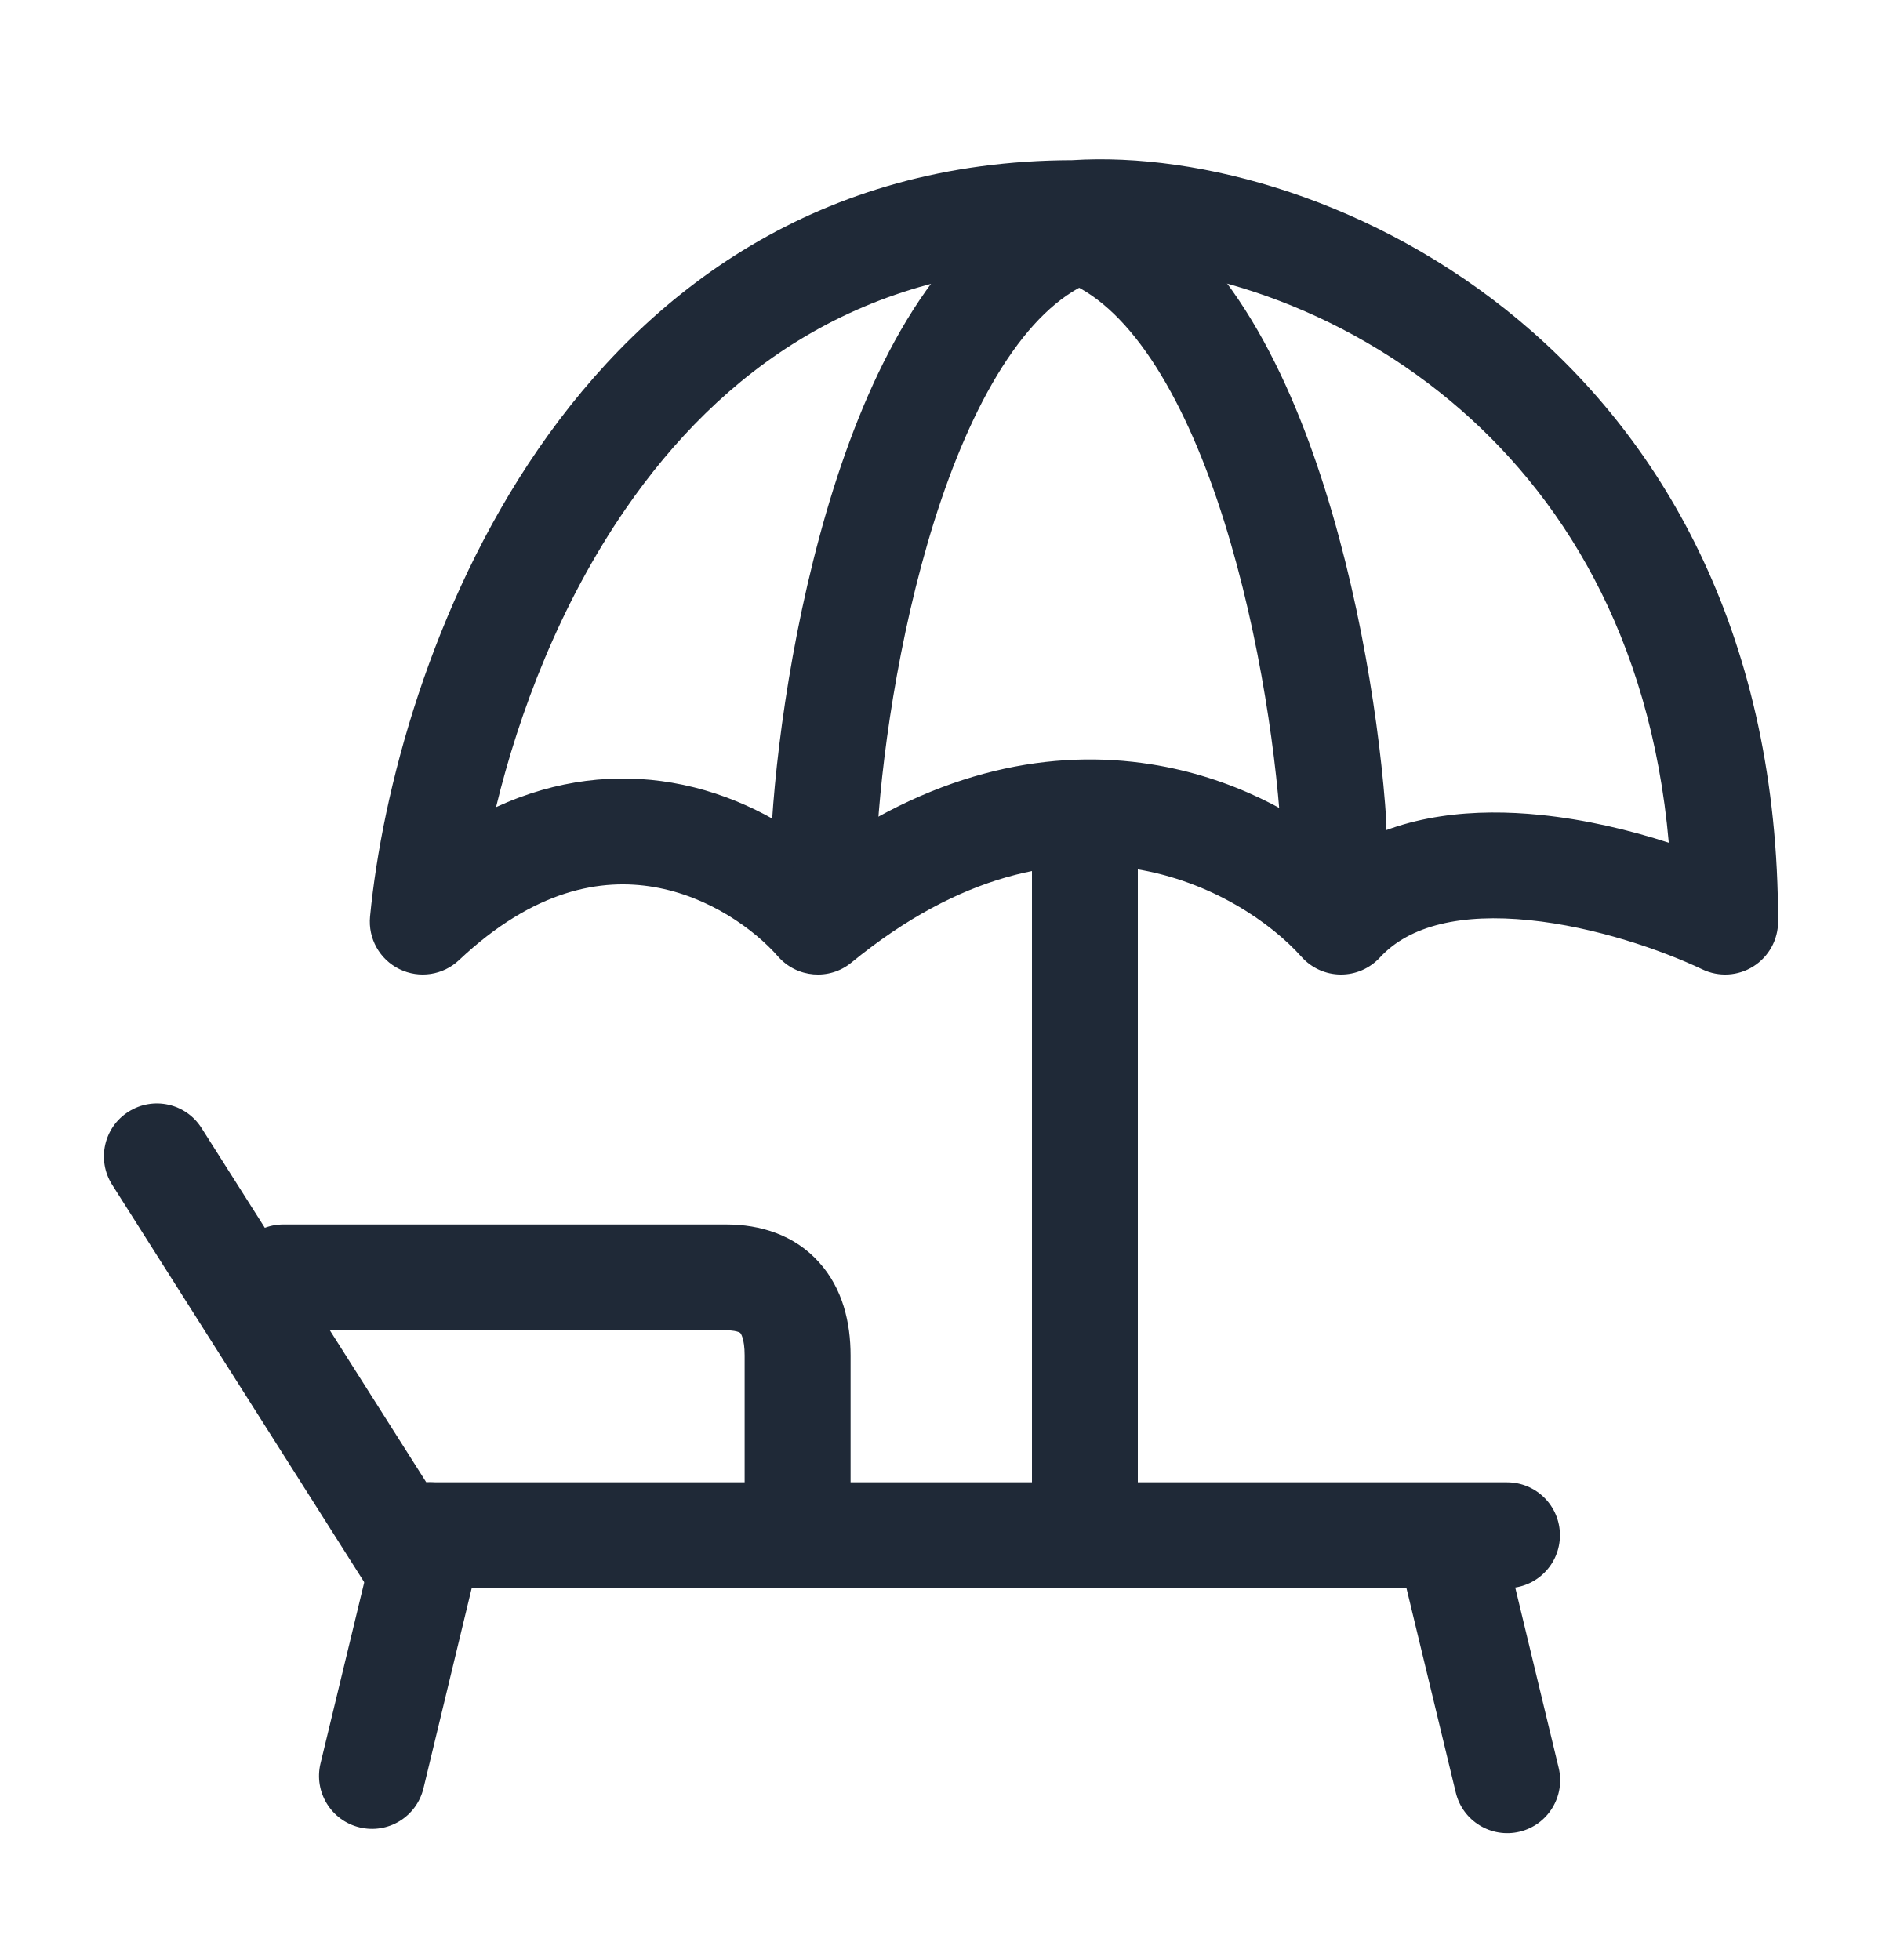
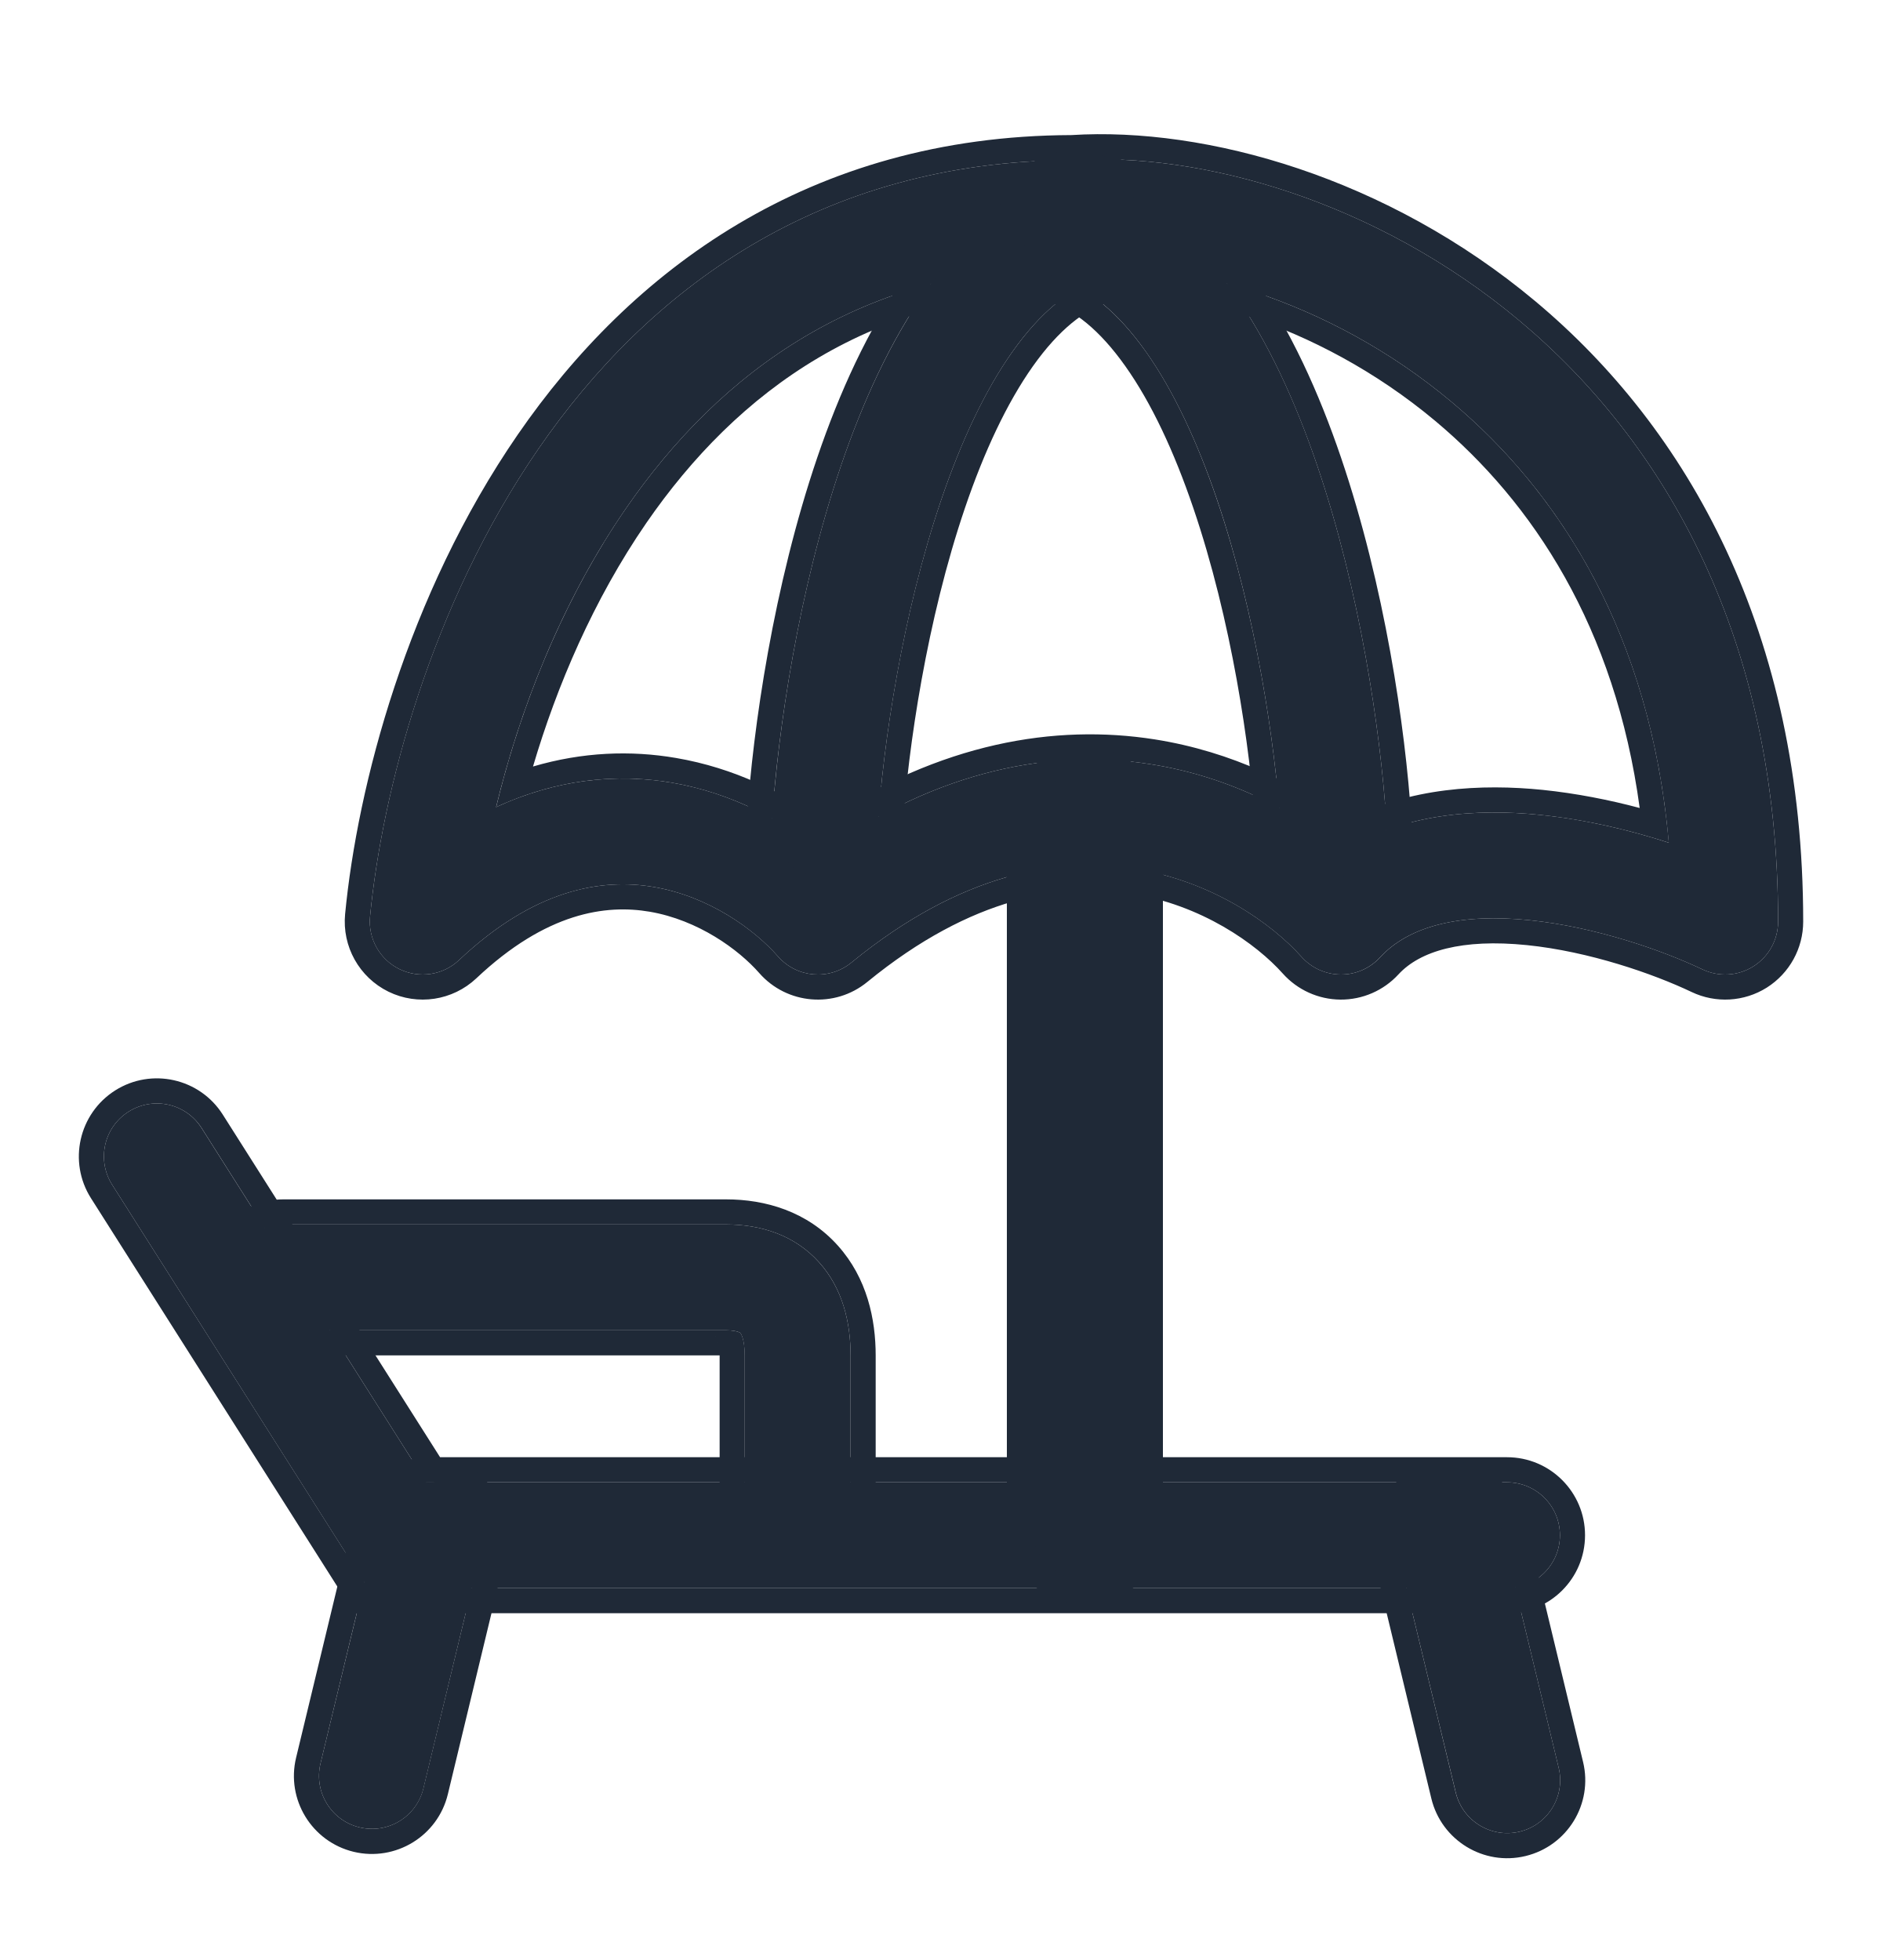
<svg xmlns="http://www.w3.org/2000/svg" width="24" height="25" viewBox="0 0 24 25" fill="none">
-   <g id="Out of Office">
-     <path id="Vector 8 (Stroke)" fill-rule="evenodd" clip-rule="evenodd" d="M1.639 14.18C1.954 13.98 2.371 14.073 2.57 14.388L5.436 18.907H19.218C19.591 18.907 19.893 19.209 19.893 19.582C19.893 19.955 19.591 20.257 19.218 20.257H4.693L1.43 15.111C1.231 14.796 1.324 14.379 1.639 14.18Z" fill="#1F2937" />
-     <path id="Vector 9 (Stroke)" fill-rule="evenodd" clip-rule="evenodd" d="M5.642 18.926C6.004 19.013 6.227 19.378 6.14 19.74L5.4 22.811C5.312 23.173 4.948 23.396 4.585 23.308C4.223 23.221 4 22.857 4.087 22.494L4.828 19.424C4.915 19.061 5.28 18.838 5.642 18.926Z" fill="#1F2937" />
-     <path id="Vector 10 (Stroke)" fill-rule="evenodd" clip-rule="evenodd" d="M18.322 18.98C17.96 19.067 17.737 19.432 17.824 19.794L18.565 22.865C18.652 23.227 19.017 23.45 19.379 23.363C19.741 23.276 19.964 22.911 19.877 22.549L19.137 19.478C19.049 19.116 18.685 18.893 18.322 18.98Z" fill="#1F2937" />
-     <path id="Vector 11 (Stroke)" fill-rule="evenodd" clip-rule="evenodd" d="M18.508 5.124C16.924 3.798 15.018 3.304 13.742 3.392C13.726 3.393 13.711 3.393 13.695 3.393C10.993 3.393 9.18 4.746 7.979 6.49C7.145 7.7 6.619 9.085 6.326 10.295C7.105 9.936 7.869 9.864 8.567 9.983C9.346 10.116 10.002 10.48 10.479 10.87C11.988 9.802 13.436 9.552 14.676 9.748C15.7 9.909 16.544 10.369 17.134 10.856C17.896 10.372 18.837 10.312 19.64 10.394C20.217 10.452 20.784 10.588 21.281 10.749C21.048 8.097 19.896 6.286 18.508 5.124ZM19.375 4.089C21.24 5.651 22.675 8.15 22.675 11.755C22.675 11.987 22.556 12.202 22.36 12.326C22.164 12.45 21.918 12.464 21.709 12.364C21.193 12.119 20.343 11.822 19.504 11.737C18.641 11.649 17.976 11.801 17.598 12.212C17.469 12.352 17.287 12.432 17.096 12.43C16.906 12.429 16.725 12.347 16.598 12.205C16.217 11.778 15.456 11.238 14.465 11.081C13.505 10.929 12.263 11.127 10.857 12.278C10.576 12.508 10.162 12.474 9.922 12.2C9.621 11.857 9.044 11.434 8.339 11.314C7.675 11.2 6.816 11.339 5.854 12.246C5.65 12.439 5.347 12.485 5.094 12.361C4.841 12.238 4.692 11.97 4.719 11.69C4.873 10.099 5.49 7.723 6.867 5.724C8.256 3.708 10.441 2.051 13.672 2.043C15.31 1.938 17.544 2.557 19.375 4.089Z" fill="#1F2937" />
-     <path id="Vector 12 (Stroke)" fill-rule="evenodd" clip-rule="evenodd" d="M14.469 2.705C14.582 3.06 14.386 3.44 14.031 3.554C13.645 3.677 13.268 3.982 12.911 4.486C12.556 4.988 12.253 5.641 12.004 6.372C11.507 7.833 11.262 9.49 11.192 10.563C11.168 10.935 10.846 11.217 10.474 11.193C10.102 11.168 9.82 10.847 9.845 10.475C9.92 9.318 10.181 7.538 10.726 5.936C10.999 5.135 11.353 4.351 11.81 3.706C12.265 3.062 12.858 2.512 13.62 2.268C13.975 2.154 14.355 2.35 14.469 2.705Z" fill="#1F2937" />
-     <path id="Vector 13 (Stroke)" fill-rule="evenodd" clip-rule="evenodd" d="M13.055 2.705C12.942 3.06 13.137 3.44 13.493 3.554C13.879 3.677 14.256 3.982 14.613 4.486C14.968 4.988 15.271 5.641 15.52 6.372C16.017 7.833 16.262 9.49 16.332 10.563C16.356 10.935 16.678 11.217 17.05 11.193C17.422 11.168 17.703 10.847 17.679 10.475C17.604 9.318 17.343 7.538 16.797 5.936C16.525 5.135 16.171 4.351 15.714 3.706C15.258 3.062 14.666 2.512 13.904 2.268C13.549 2.154 13.169 2.35 13.055 2.705Z" fill="#1F2937" />
-     <path id="Vector 14 (Stroke)" fill-rule="evenodd" clip-rule="evenodd" d="M13.835 9.844C14.208 9.844 14.51 10.146 14.51 10.519L14.51 19.473C14.51 19.845 14.208 20.148 13.835 20.148C13.462 20.148 13.16 19.845 13.16 19.473L13.16 10.519C13.16 10.146 13.462 9.844 13.835 9.844Z" fill="#1F2937" />
-     <path id="Vector 15 (Stroke)" fill-rule="evenodd" clip-rule="evenodd" d="M2.939 16.293C2.939 15.92 3.241 15.618 3.614 15.618H9.259C9.697 15.618 10.132 15.751 10.445 16.101C10.748 16.437 10.847 16.873 10.847 17.289V19.217C10.847 19.59 10.544 19.892 10.171 19.892C9.799 19.892 9.496 19.59 9.496 19.217V17.289C9.496 17.066 9.443 17.004 9.441 17.003C9.441 17.003 9.441 17.003 9.441 17.003C9.441 17.002 9.436 16.997 9.418 16.99C9.395 16.981 9.346 16.968 9.259 16.968H3.614C3.241 16.968 2.939 16.666 2.939 16.293Z" fill="#1F2937" />
-   </g>
+   <path fill-rule="evenodd" clip-rule="evenodd" d="M1.639 14.18C1.954 13.98 2.371 14.073 2.57 14.388L5.436 18.907H19.218C19.591 18.907 19.893 19.209 19.893 19.582C19.893 19.955 19.591 20.257 19.218 20.257H4.693L1.43 15.111C1.231 14.796 1.324 14.379 1.639 14.18Z" fill="#1F2937" />
+   <path fill-rule="evenodd" clip-rule="evenodd" d="M4.518 20.577L1.16 15.283C0.866 14.819 1.004 14.204 1.468 13.909C1.932 13.615 2.547 13.753 2.841 14.217L5.612 18.587H19.218C19.768 18.587 20.213 19.033 20.213 19.582C20.213 20.132 19.768 20.577 19.218 20.577H4.518ZM5.436 18.907L2.571 14.388C2.371 14.073 1.954 13.98 1.639 14.18C1.324 14.379 1.231 14.796 1.43 15.111L4.694 20.257H19.218C19.591 20.257 19.893 19.955 19.893 19.582C19.893 19.209 19.591 18.907 19.218 18.907H5.436Z" fill="#1F2937" />
+   <path fill-rule="evenodd" clip-rule="evenodd" d="M5.642 18.926C6.004 19.013 6.227 19.378 6.14 19.74L5.4 22.811C5.312 23.173 4.948 23.396 4.585 23.308C4.223 23.221 4 22.857 4.087 22.494L4.828 19.424C4.915 19.061 5.28 18.838 5.642 18.926Z" fill="#1F2937" />
+   <path fill-rule="evenodd" clip-rule="evenodd" d="M5.717 18.615C6.251 18.743 6.58 19.281 6.451 19.815L5.711 22.886C5.582 23.42 5.044 23.748 4.51 23.62C3.976 23.491 3.647 22.953 3.776 22.419L4.516 19.349C4.645 18.814 5.183 18.486 5.717 18.615ZM6.14 19.74C6.227 19.378 6.004 19.013 5.642 18.926C5.279 18.838 4.915 19.061 4.827 19.424L4.087 22.494C4 22.857 4.223 23.221 4.585 23.308C4.947 23.396 5.312 23.173 5.399 22.811L6.14 19.74Z" fill="#1F2937" />
+   <path fill-rule="evenodd" clip-rule="evenodd" d="M18.322 18.98C17.96 19.067 17.737 19.432 17.824 19.794L18.565 22.865C18.652 23.227 19.017 23.45 19.379 23.363C19.741 23.276 19.964 22.911 19.877 22.549L19.137 19.478C19.049 19.116 18.685 18.893 18.322 18.98Z" fill="#1F2937" />
+   <path fill-rule="evenodd" clip-rule="evenodd" d="M18.247 18.669C17.713 18.798 17.384 19.335 17.513 19.869L18.253 22.94C18.382 23.474 18.92 23.803 19.454 23.674C19.988 23.545 20.317 23.008 20.188 22.474L19.448 19.403C19.319 18.869 18.781 18.54 18.247 18.669ZM17.824 19.794C17.737 19.432 17.96 19.067 18.322 18.98C18.684 18.893 19.049 19.116 19.137 19.478L19.877 22.549C19.964 22.911 19.741 23.276 19.379 23.363C19.016 23.45 18.652 23.227 18.564 22.865L17.824 19.794Z" fill="#1F2937" />
+   <path fill-rule="evenodd" clip-rule="evenodd" d="M18.508 5.124C16.924 3.798 15.018 3.304 13.742 3.392C13.726 3.393 13.711 3.393 13.695 3.393C10.993 3.393 9.18 4.746 7.979 6.49C7.145 7.7 6.619 9.085 6.326 10.295C7.105 9.936 7.869 9.864 8.567 9.983C9.346 10.116 10.002 10.48 10.479 10.87C11.988 9.802 13.436 9.552 14.676 9.748C15.7 9.909 16.544 10.369 17.134 10.856C17.896 10.372 18.837 10.312 19.64 10.394C20.217 10.452 20.784 10.588 21.281 10.749C21.048 8.097 19.896 6.286 18.508 5.124ZM19.375 4.089C21.24 5.651 22.675 8.15 22.675 11.755C22.675 11.987 22.556 12.202 22.36 12.326C22.164 12.45 21.918 12.464 21.709 12.364C21.193 12.119 20.343 11.822 19.504 11.737C18.641 11.649 17.976 11.801 17.598 12.212C17.469 12.352 17.287 12.432 17.096 12.43C16.906 12.429 16.725 12.347 16.598 12.205C16.217 11.778 15.456 11.238 14.465 11.081C13.505 10.929 12.263 11.127 10.857 12.278C10.576 12.508 10.162 12.474 9.922 12.2C9.621 11.857 9.044 11.434 8.339 11.314C7.675 11.2 6.816 11.339 5.854 12.246C5.65 12.439 5.347 12.485 5.094 12.361C4.841 12.238 4.692 11.97 4.719 11.69C4.873 10.099 5.49 7.723 6.867 5.724C8.256 3.708 10.441 2.051 13.672 2.043C15.31 1.938 17.544 2.557 19.375 4.089Z" fill="#1F2937" />
+   <path fill-rule="evenodd" clip-rule="evenodd" d="M5.094 12.361C4.842 12.238 4.692 11.97 4.719 11.69C4.873 10.099 5.491 7.723 6.867 5.724C8.256 3.708 10.442 2.051 13.672 2.043C15.311 1.938 17.544 2.557 19.375 4.089C21.24 5.651 22.675 8.15 22.675 11.755C22.675 11.987 22.556 12.202 22.36 12.326C22.164 12.45 21.919 12.464 21.709 12.364C21.193 12.119 20.343 11.822 19.504 11.737C18.641 11.649 17.977 11.801 17.599 12.212C17.47 12.352 17.287 12.432 17.097 12.43C16.906 12.429 16.725 12.347 16.598 12.205C16.218 11.778 15.456 11.237 14.466 11.081C13.506 10.929 12.263 11.127 10.857 12.278C10.576 12.508 10.162 12.474 9.922 12.2C9.622 11.857 9.044 11.434 8.339 11.314C7.675 11.2 6.816 11.339 5.854 12.246C5.65 12.439 5.347 12.485 5.094 12.361ZM13.662 1.723C10.308 1.735 8.036 3.463 6.603 5.543C5.189 7.596 4.558 10.028 4.401 11.659C4.361 12.072 4.581 12.466 4.954 12.649C5.326 12.831 5.772 12.763 6.074 12.479C6.968 11.635 7.728 11.534 8.285 11.629C8.904 11.735 9.419 12.111 9.682 12.411C10.035 12.814 10.645 12.865 11.06 12.525C12.401 11.428 13.553 11.261 14.416 11.397C15.323 11.54 16.021 12.039 16.359 12.418C16.546 12.627 16.813 12.748 17.094 12.75C17.375 12.752 17.644 12.635 17.834 12.428C18.109 12.13 18.643 11.971 19.472 12.055C20.265 12.136 21.08 12.419 21.572 12.653C21.88 12.8 22.242 12.779 22.531 12.597C22.82 12.414 22.995 12.097 22.995 11.755C22.995 8.056 21.519 5.466 19.58 3.843C17.693 2.264 15.384 1.615 13.662 1.723ZM18.303 5.369C16.779 4.094 14.954 3.629 13.764 3.711C13.741 3.712 13.718 3.713 13.695 3.713C11.122 3.713 9.398 4.994 8.242 6.671C7.569 7.649 7.1 8.751 6.797 9.777C7.428 9.591 8.044 9.569 8.621 9.668C9.364 9.795 10 10.114 10.49 10.474C11.995 9.473 13.455 9.231 14.726 9.431C15.717 9.588 16.547 10.006 17.161 10.47C17.969 10.039 18.903 9.997 19.673 10.075C20.099 10.119 20.52 10.202 20.91 10.306C20.598 7.998 19.545 6.409 18.303 5.369ZM21.245 10.402C20.946 7.938 19.835 6.235 18.508 5.124C16.924 3.798 15.018 3.304 13.742 3.392C13.726 3.393 13.711 3.393 13.695 3.393C10.993 3.393 9.18 4.746 7.979 6.49C7.234 7.571 6.735 8.793 6.428 9.904C6.392 10.036 6.358 10.166 6.327 10.295C6.45 10.238 6.572 10.189 6.694 10.146C7.345 9.918 7.979 9.883 8.567 9.983C9.346 10.116 10.002 10.48 10.479 10.87C11.988 9.802 13.436 9.552 14.676 9.748C15.7 9.909 16.544 10.369 17.134 10.856C17.896 10.372 18.837 10.312 19.641 10.394C20.093 10.44 20.539 10.533 20.951 10.649C21.064 10.681 21.174 10.714 21.282 10.749C21.271 10.632 21.259 10.516 21.245 10.402Z" fill="#1F2937" />
+   <path fill-rule="evenodd" clip-rule="evenodd" d="M14.469 2.705C14.582 3.06 14.386 3.44 14.031 3.554C13.645 3.677 13.268 3.982 12.911 4.486C12.556 4.988 12.253 5.641 12.004 6.372C11.507 7.833 11.262 9.49 11.192 10.563C11.168 10.935 10.846 11.217 10.474 11.193C10.102 11.168 9.82 10.847 9.845 10.475C9.92 9.318 10.181 7.538 10.726 5.936C10.999 5.135 11.353 4.351 11.81 3.706C12.265 3.062 12.858 2.512 13.62 2.268C13.975 2.154 14.355 2.35 14.469 2.705Z" fill="#1F2937" />
+   <path fill-rule="evenodd" clip-rule="evenodd" d="M14.773 2.608C14.941 3.131 14.652 3.691 14.129 3.858C13.832 3.953 13.506 4.2 13.172 4.671C12.841 5.139 12.55 5.761 12.307 6.475C11.821 7.903 11.58 9.531 11.511 10.584C11.475 11.132 11.002 11.548 10.453 11.512C9.905 11.476 9.489 11.003 9.525 10.454C9.602 9.278 9.866 7.469 10.423 5.833C10.702 5.015 11.067 4.2 11.548 3.521C12.027 2.845 12.671 2.235 13.522 1.963C14.046 1.796 14.606 2.084 14.773 2.608ZM14.031 3.554C14.386 3.44 14.582 3.06 14.468 2.705C14.355 2.35 13.975 2.154 13.62 2.268C12.857 2.512 12.265 3.062 11.809 3.706C11.352 4.351 10.999 5.135 10.726 5.936C10.181 7.538 9.92 9.318 9.844 10.475C9.82 10.847 10.102 11.168 10.474 11.193C10.846 11.217 11.167 10.935 11.192 10.563C11.262 9.49 11.506 7.833 12.004 6.372C12.253 5.641 12.555 4.988 12.911 4.486C13.268 3.982 13.645 3.677 14.031 3.554Z" fill="#1F2937" />
+   <path fill-rule="evenodd" clip-rule="evenodd" d="M13.055 2.705C12.942 3.06 13.137 3.44 13.493 3.554C13.879 3.677 14.256 3.982 14.613 4.486C14.968 4.988 15.271 5.641 15.52 6.372C16.017 7.833 16.262 9.49 16.332 10.563C16.356 10.935 16.678 11.217 17.05 11.193C17.422 11.168 17.703 10.847 17.679 10.475C17.604 9.318 17.343 7.538 16.797 5.936C16.525 5.135 16.171 4.351 15.714 3.706C15.258 3.062 14.666 2.512 13.904 2.268C13.549 2.154 13.169 2.35 13.055 2.705Z" fill="#1F2937" />
+   <path fill-rule="evenodd" clip-rule="evenodd" d="M12.75 2.608C12.583 3.131 12.871 3.691 13.395 3.858C13.692 3.953 14.018 4.2 14.351 4.671C14.683 5.139 14.973 5.761 15.216 6.475C15.703 7.903 15.944 9.531 16.013 10.584C16.048 11.132 16.522 11.548 17.07 11.512C17.619 11.476 18.034 11.003 17.998 10.454C17.922 9.278 17.657 7.469 17.1 5.833C16.822 5.015 16.456 4.2 15.975 3.521C15.496 2.845 14.853 2.235 14.001 1.963C13.478 1.796 12.918 2.084 12.75 2.608ZM13.492 3.554C13.137 3.44 12.941 3.06 13.055 2.705C13.169 2.35 13.549 2.154 13.904 2.268C14.666 2.512 15.258 3.062 15.714 3.706C16.171 4.351 16.524 5.135 16.797 5.936C17.343 7.538 17.604 9.318 17.679 10.475C17.703 10.847 17.421 11.168 17.049 11.193C16.677 11.217 16.356 10.935 16.332 10.563C16.262 9.49 16.017 7.833 15.519 6.372C15.271 5.641 14.968 4.988 14.613 4.486C14.255 3.982 13.878 3.677 13.492 3.554Z" fill="#1F2937" />
+   <path fill-rule="evenodd" clip-rule="evenodd" d="M13.835 9.844C14.208 9.844 14.51 10.146 14.51 10.519L14.51 19.473C14.51 19.845 14.208 20.148 13.835 20.148C13.462 20.148 13.16 19.845 13.16 19.473L13.16 10.519C13.16 10.146 13.462 9.844 13.835 9.844Z" fill="#1F2937" />
+   <path fill-rule="evenodd" clip-rule="evenodd" d="M13.835 9.524C14.385 9.524 14.83 9.969 14.83 10.519L14.83 19.473C14.83 20.022 14.385 20.468 13.835 20.468C13.286 20.468 12.84 20.022 12.84 19.473L12.84 10.519C12.84 9.969 13.286 9.524 13.835 9.524ZM14.51 10.519C14.51 10.146 14.208 9.844 13.835 9.844C13.463 9.844 13.16 10.146 13.16 10.519L13.16 19.473C13.16 19.845 13.463 20.148 13.835 20.148C14.208 20.148 14.51 19.845 14.51 19.473L14.51 10.519Z" fill="#1F2937" />
+   <path fill-rule="evenodd" clip-rule="evenodd" d="M2.939 16.293C2.939 15.92 3.241 15.618 3.614 15.618H9.259C9.697 15.618 10.132 15.751 10.445 16.101C10.748 16.437 10.847 16.873 10.847 17.289V19.217C10.847 19.59 10.544 19.892 10.171 19.892C9.799 19.892 9.496 19.59 9.496 19.217V17.289C9.496 17.066 9.443 17.004 9.441 17.003C9.441 17.003 9.441 17.003 9.441 17.003C9.441 17.002 9.436 16.997 9.418 16.99C9.395 16.981 9.346 16.968 9.259 16.968H3.614C3.241 16.968 2.939 16.666 2.939 16.293Z" fill="#1F2937" />
+   <path fill-rule="evenodd" clip-rule="evenodd" d="M9.177 17.288C9.177 17.288 9.177 17.288 9.177 17.288L9.177 19.217C9.177 19.767 9.622 20.212 10.172 20.212C10.721 20.212 11.167 19.767 11.167 19.217V17.289C11.167 16.828 11.058 16.303 10.684 15.887C10.293 15.451 9.76 15.298 9.259 15.298H3.614C3.065 15.298 2.619 15.744 2.619 16.293C2.619 16.843 3.065 17.288 3.614 17.288H9.177ZM9.497 19.217C9.497 19.59 9.799 19.892 10.172 19.892C10.544 19.892 10.847 19.59 10.847 19.217V17.289C10.847 16.873 10.748 16.437 10.446 16.101C10.132 15.751 9.698 15.618 9.259 15.618H3.614C3.241 15.618 2.939 15.92 2.939 16.293C2.939 16.666 3.241 16.968 3.614 16.968H9.124H9.259C9.346 16.968 9.395 16.981 9.418 16.99C9.437 16.997 9.441 17.002 9.442 17.003C9.443 17.004 9.497 17.066 9.497 17.289V19.217ZM9.124 17.039C9.124 17.043 9.125 17.046 9.125 17.049C9.125 17.051 9.126 17.054 9.126 17.056C9.126 17.051 9.125 17.045 9.124 17.039ZM9.144 17.119C9.144 17.12 9.144 17.122 9.145 17.122C9.145 17.124 9.146 17.126 9.147 17.129L9.144 17.119ZM9.169 17.171L9.175 17.18C9.174 17.178 9.171 17.174 9.169 17.171Z" fill="#1F2937" />
</svg>
